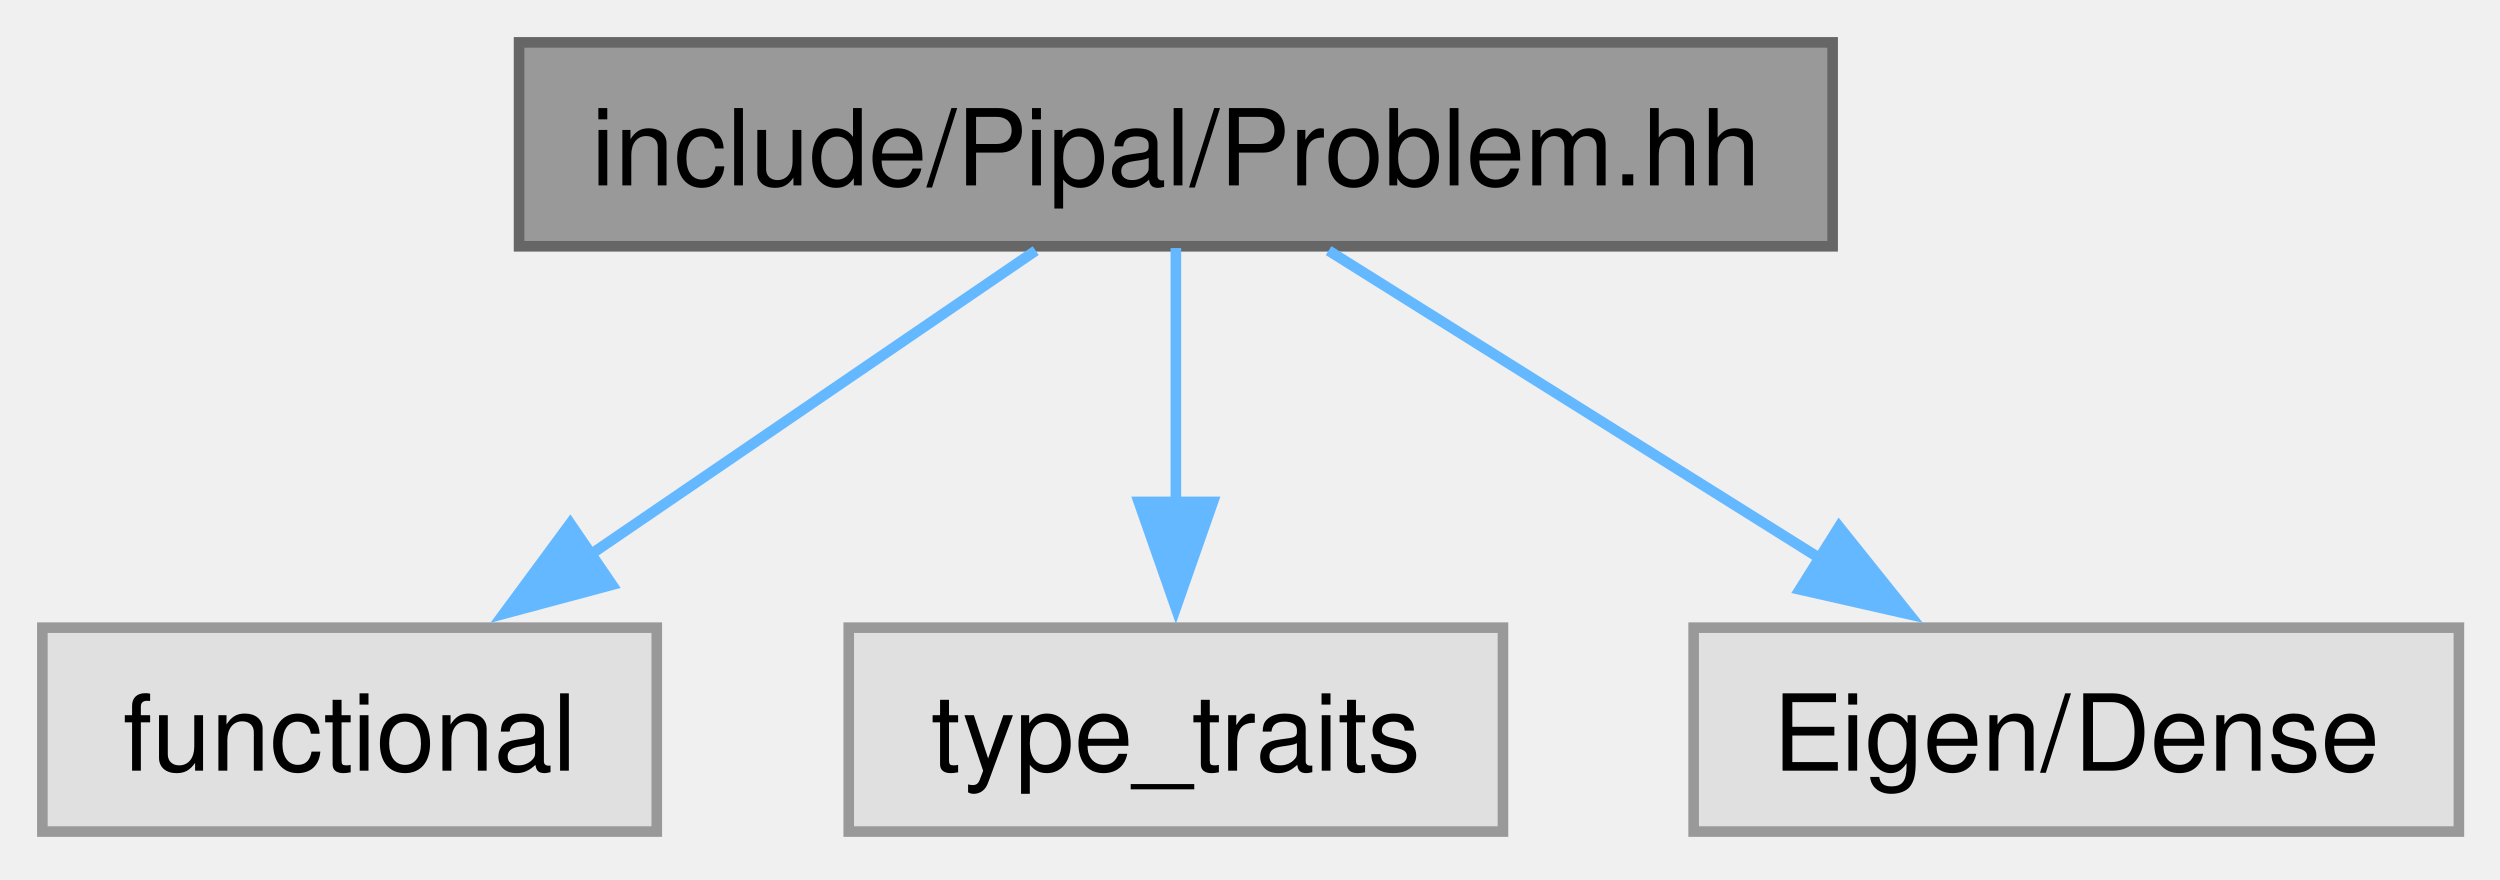
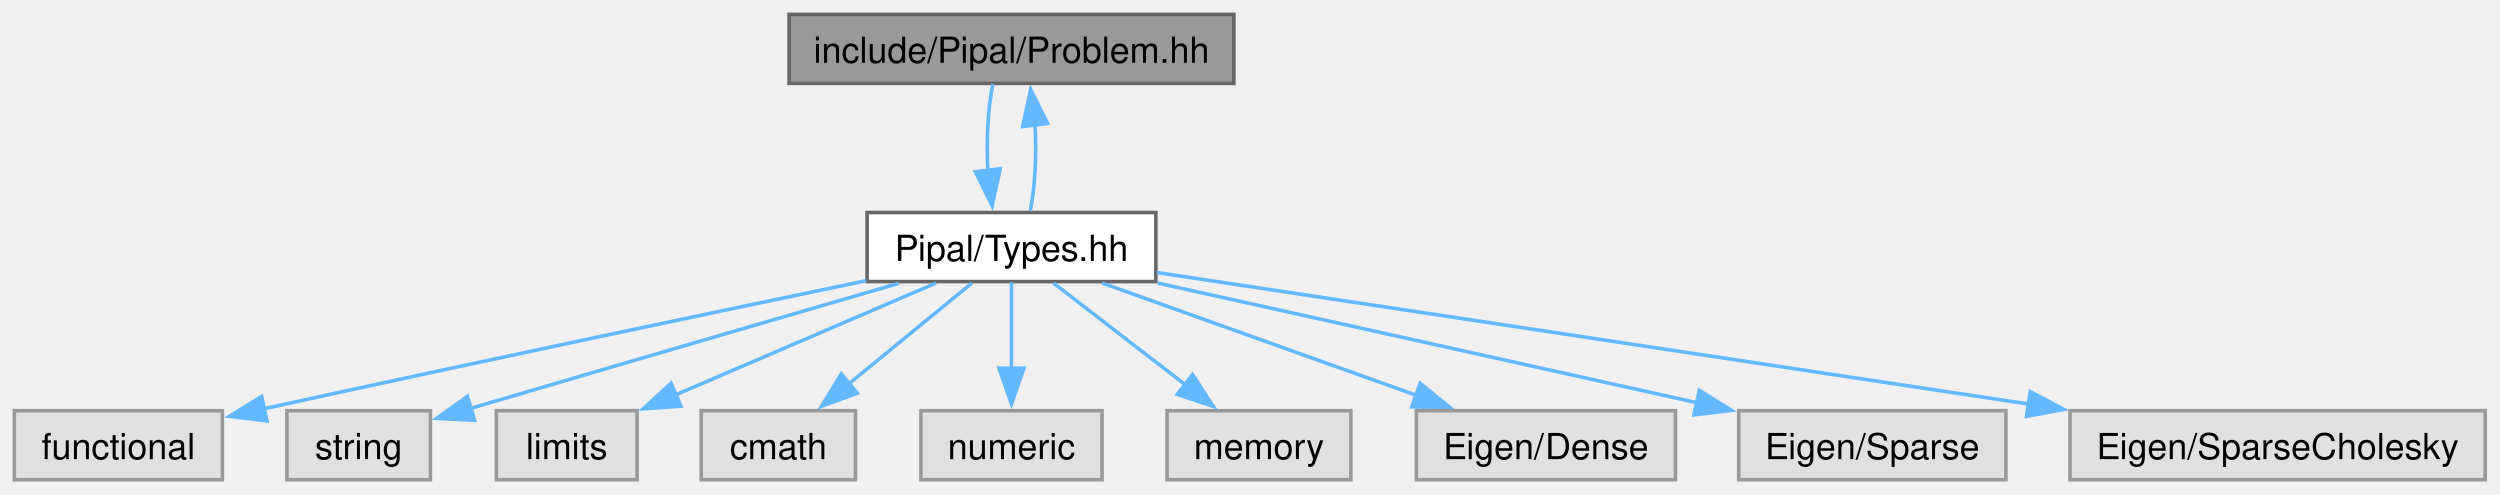
- <svg xmlns="http://www.w3.org/2000/svg" xmlns:xlink="http://www.w3.org/1999/xlink" width="236pt" height="83pt" viewBox="0.00 0.00 236.00 83.00">
-   <g id="graph0" class="graph" transform="scale(1 1) rotate(0) translate(4 78.5)">
+ <svg xmlns="http://www.w3.org/2000/svg" xmlns:xlink="http://www.w3.org/1999/xlink" width="697pt" height="138pt" viewBox="0.00 0.00 697.00 138.00">
+   <g id="graph0" class="graph" transform="scale(1 1) rotate(0) translate(4 133.75)">
    <g id="Node000001" class="node">
      <g id="a_Node000001">
        <a xlink:title=" ">
-           <polygon fill="#999999" stroke="#666666" points="169,-74.5 45,-74.5 45,-55.25 169,-55.25 169,-74.5" />
-           <text xml:space="preserve" text-anchor="middle" x="107" y="-61" font-family="Helvetica,sans-Serif" font-size="10.00">include/Pipal/Problem.hh</text>
+           <polygon fill="#999999" stroke="#666666" points="340,-129.75 216,-129.75 216,-110.5 340,-110.5 340,-129.75" />
+           <text xml:space="preserve" text-anchor="middle" x="278" y="-116.25" font-family="Helvetica,sans-Serif" font-size="10.00">include/Pipal/Problem.hh</text>
        </a>
      </g>
    </g>
    <g id="Node000002" class="node">
      <g id="a_Node000002">
+         <a xlink:href="_types_8hh.html" target="_top" xlink:title=" ">
+           <polygon fill="white" stroke="#666666" points="318.25,-74.5 237.75,-74.5 237.75,-55.25 318.25,-55.25 318.25,-74.5" />
+           <text xml:space="preserve" text-anchor="middle" x="278" y="-61" font-family="Helvetica,sans-Serif" font-size="10.00">Pipal/Types.hh</text>
+         </a>
+       </g>
+     </g>
+     <g id="edge1_Node000001_Node000002" class="edge">
+       <g id="a_edge1_Node000001_Node000002">
+         <a xlink:title=" ">
+           <path fill="none" stroke="#63b8ff" d="M272.83,-110.33C271.42,-103.74 270.96,-94.46 271.43,-86.07" />
+           <polygon fill="#63b8ff" stroke="#63b8ff" points="274.88,-86.71 272.61,-76.36 267.93,-85.87 274.88,-86.71" />
+         </a>
+       </g>
+     </g>
+     <g id="edge11_Node000002_Node000001" class="edge">
+       <g id="a_edge11_Node000002_Node000001">
+         <a xlink:title=" ">
+           <path fill="none" stroke="#63b8ff" d="M283.21,-74.86C284.6,-81.5 285.05,-90.8 284.56,-99.17" />
+           <polygon fill="#63b8ff" stroke="#63b8ff" points="281.12,-98.47 283.35,-108.83 288.06,-99.34 281.12,-98.47" />
+         </a>
+       </g>
+     </g>
+     <g id="Node000003" class="node">
+       <g id="a_Node000003">
        <a xlink:title=" ">
          <polygon fill="#e0e0e0" stroke="#999999" points="58,-19.25 0,-19.25 0,0 58,0 58,-19.25" />
          <text xml:space="preserve" text-anchor="middle" x="29" y="-5.75" font-family="Helvetica,sans-Serif" font-size="10.00">functional</text>
        </a>
      </g>
    </g>
-     <g id="edge1_Node000001_Node000002" class="edge">
-       <g id="a_edge1_Node000001_Node000002">
+     <g id="edge2_Node000002_Node000003" class="edge">
+       <g id="a_edge2_Node000002_Node000003">
        <a xlink:title=" ">
-           <path fill="none" stroke="#63b8ff" d="M93.77,-54.84C82.23,-46.96 65.23,-35.36 51.55,-26.02" />
-           <polygon fill="#63b8ff" stroke="#63b8ff" points="53.78,-23.3 43.55,-20.56 49.83,-29.08 53.78,-23.3" />
-         </a>
-       </g>
-     </g>
-     <g id="Node000003" class="node">
-       <g id="a_Node000003">
-         <a xlink:title=" ">
-           <polygon fill="#e0e0e0" stroke="#999999" points="137.88,-19.25 76.12,-19.25 76.12,0 137.88,0 137.88,-19.25" />
-           <text xml:space="preserve" text-anchor="middle" x="107" y="-5.75" font-family="Helvetica,sans-Serif" font-size="10.00">type_traits</text>
-         </a>
-       </g>
-     </g>
-     <g id="edge2_Node000001_Node000003" class="edge">
-       <g id="a_edge2_Node000001_Node000003">
-         <a xlink:title=" ">
-           <path fill="none" stroke="#63b8ff" d="M107,-55.08C107,-48.57 107,-39.42 107,-31.12" />
-           <polygon fill="#63b8ff" stroke="#63b8ff" points="110.5,-31.12 107,-21.12 103.5,-31.12 110.5,-31.12" />
+           <path fill="none" stroke="#63b8ff" d="M237.51,-55.5C197.33,-47.14 133.69,-33.8 69.58,-19.79" />
+           <polygon fill="#63b8ff" stroke="#63b8ff" points="70.44,-16.4 59.93,-17.68 68.95,-23.24 70.44,-16.4" />
        </a>
      </g>
    </g>
    <g id="Node000004" class="node">
      <g id="a_Node000004">
        <a xlink:title=" ">
-           <polygon fill="#e0e0e0" stroke="#999999" points="228.12,-19.25 155.88,-19.25 155.88,0 228.12,0 228.12,-19.25" />
-           <text xml:space="preserve" text-anchor="middle" x="192" y="-5.75" font-family="Helvetica,sans-Serif" font-size="10.00">Eigen/Dense</text>
+           <polygon fill="#e0e0e0" stroke="#999999" points="116,-19.25 76,-19.25 76,0 116,0 116,-19.25" />
+           <text xml:space="preserve" text-anchor="middle" x="96" y="-5.75" font-family="Helvetica,sans-Serif" font-size="10.00">string</text>
        </a>
      </g>
    </g>
-     <g id="edge3_Node000001_Node000004" class="edge">
-       <g id="a_edge3_Node000001_Node000004">
+     <g id="edge3_Node000002_Node000004" class="edge">
+       <g id="a_edge3_Node000002_Node000004">
        <a xlink:title=" ">
-           <path fill="none" stroke="#63b8ff" d="M121.42,-54.84C134.12,-46.89 152.87,-35.14 167.86,-25.75" />
-           <polygon fill="#63b8ff" stroke="#63b8ff" points="169.61,-28.78 176.23,-20.51 165.9,-22.85 169.61,-28.78" />
+           <path fill="none" stroke="#63b8ff" d="M246.63,-54.78C217.93,-46.44 174,-33.66 127.25,-19.9" />
+           <polygon fill="#63b8ff" stroke="#63b8ff" points="128.31,-16.57 117.73,-17.1 126.33,-23.28 128.31,-16.57" />
+         </a>
+       </g>
+     </g>
+     <g id="Node000005" class="node">
+       <g id="a_Node000005">
+         <a xlink:title=" ">
+           <polygon fill="#e0e0e0" stroke="#999999" points="173.62,-19.25 134.38,-19.25 134.38,0 173.62,0 173.62,-19.25" />
+           <text xml:space="preserve" text-anchor="middle" x="154" y="-5.75" font-family="Helvetica,sans-Serif" font-size="10.00">limits</text>
+         </a>
+       </g>
+     </g>
+     <g id="edge4_Node000002_Node000005" class="edge">
+       <g id="a_edge4_Node000002_Node000005">
+         <a xlink:title=" ">
+           <path fill="none" stroke="#63b8ff" d="M256.97,-54.84C237.01,-46.27 206.82,-33.31 184.28,-23.63" />
+           <polygon fill="#63b8ff" stroke="#63b8ff" points="185.87,-20.5 175.3,-19.77 183.1,-26.93 185.87,-20.5" />
+         </a>
+       </g>
+     </g>
+     <g id="Node000006" class="node">
+       <g id="a_Node000006">
+         <a xlink:title=" ">
+           <polygon fill="#e0e0e0" stroke="#999999" points="234.5,-19.25 191.5,-19.25 191.5,0 234.5,0 234.5,-19.25" />
+           <text xml:space="preserve" text-anchor="middle" x="213" y="-5.75" font-family="Helvetica,sans-Serif" font-size="10.00">cmath</text>
+         </a>
+       </g>
+     </g>
+     <g id="edge5_Node000002_Node000006" class="edge">
+       <g id="a_edge5_Node000002_Node000006">
+         <a xlink:title=" ">
+           <path fill="none" stroke="#63b8ff" d="M266.97,-54.84C257.58,-47.15 243.85,-35.9 232.59,-26.68" />
+           <polygon fill="#63b8ff" stroke="#63b8ff" points="234.99,-24.11 225.03,-20.48 230.55,-29.53 234.99,-24.11" />
+         </a>
+       </g>
+     </g>
+     <g id="Node000007" class="node">
+       <g id="a_Node000007">
+         <a xlink:title=" ">
+           <polygon fill="#e0e0e0" stroke="#999999" points="303.25,-19.25 252.75,-19.25 252.75,0 303.25,0 303.25,-19.25" />
+           <text xml:space="preserve" text-anchor="middle" x="278" y="-5.75" font-family="Helvetica,sans-Serif" font-size="10.00">numeric</text>
+         </a>
+       </g>
+     </g>
+     <g id="edge6_Node000002_Node000007" class="edge">
+       <g id="a_edge6_Node000002_Node000007">
+         <a xlink:title=" ">
+           <path fill="none" stroke="#63b8ff" d="M278,-55.08C278,-48.57 278,-39.42 278,-31.12" />
+           <polygon fill="#63b8ff" stroke="#63b8ff" points="281.5,-31.12 278,-21.12 274.5,-31.12 281.5,-31.12" />
+         </a>
+       </g>
+     </g>
+     <g id="Node000008" class="node">
+       <g id="a_Node000008">
+         <a xlink:title=" ">
+           <polygon fill="#e0e0e0" stroke="#999999" points="372.62,-19.25 321.38,-19.25 321.38,0 372.62,0 372.62,-19.25" />
+           <text xml:space="preserve" text-anchor="middle" x="347" y="-5.75" font-family="Helvetica,sans-Serif" font-size="10.00">memory</text>
+         </a>
+       </g>
+     </g>
+     <g id="edge7_Node000002_Node000008" class="edge">
+       <g id="a_edge7_Node000002_Node000008">
+         <a xlink:title=" ">
+           <path fill="none" stroke="#63b8ff" d="M289.7,-54.84C299.78,-47.07 314.54,-35.67 326.56,-26.4" />
+           <polygon fill="#63b8ff" stroke="#63b8ff" points="328.49,-29.33 334.27,-20.45 324.21,-23.79 328.49,-29.33" />
+         </a>
+       </g>
+     </g>
+     <g id="Node000009" class="node">
+       <g id="a_Node000009">
+         <a xlink:title=" ">
+           <polygon fill="#e0e0e0" stroke="#999999" points="463.12,-19.25 390.88,-19.25 390.88,0 463.12,0 463.12,-19.25" />
+           <text xml:space="preserve" text-anchor="middle" x="427" y="-5.75" font-family="Helvetica,sans-Serif" font-size="10.00">Eigen/Dense</text>
+         </a>
+       </g>
+     </g>
+     <g id="edge8_Node000002_Node000009" class="edge">
+       <g id="a_edge8_Node000002_Node000009">
+         <a xlink:title=" ">
+           <path fill="none" stroke="#63b8ff" d="M303.28,-54.84C327.36,-46.24 363.86,-33.19 390.98,-23.5" />
+           <polygon fill="#63b8ff" stroke="#63b8ff" points="391.94,-26.87 400.17,-20.21 389.58,-20.28 391.94,-26.87" />
+         </a>
+       </g>
+     </g>
+     <g id="Node000010" class="node">
+       <g id="a_Node000010">
+         <a xlink:title=" ">
+           <polygon fill="#e0e0e0" stroke="#999999" points="555.25,-19.25 480.75,-19.25 480.75,0 555.25,0 555.25,-19.25" />
+           <text xml:space="preserve" text-anchor="middle" x="518" y="-5.75" font-family="Helvetica,sans-Serif" font-size="10.00">Eigen/Sparse</text>
+         </a>
+       </g>
+     </g>
+     <g id="edge9_Node000002_Node000010" class="edge">
+       <g id="a_edge9_Node000002_Node000010">
+         <a xlink:title=" ">
+           <path fill="none" stroke="#63b8ff" d="M318.71,-54.84C360.3,-45.62 424.87,-31.29 469.18,-21.46" />
+           <polygon fill="#63b8ff" stroke="#63b8ff" points="469.77,-24.91 478.78,-19.33 468.26,-18.08 469.77,-24.91" />
+         </a>
+       </g>
+     </g>
+     <g id="Node000011" class="node">
+       <g id="a_Node000011">
+         <a xlink:title=" ">
+           <polygon fill="#e0e0e0" stroke="#999999" points="688.88,-19.25 573.12,-19.25 573.12,0 688.88,0 688.88,-19.25" />
+           <text xml:space="preserve" text-anchor="middle" x="631" y="-5.75" font-family="Helvetica,sans-Serif" font-size="10.00">Eigen/SparseCholesky</text>
+         </a>
+       </g>
+     </g>
+     <g id="edge10_Node000002_Node000011" class="edge">
+       <g id="a_edge10_Node000002_Node000011">
+         <a xlink:title=" ">
+           <path fill="none" stroke="#63b8ff" d="M318.49,-57.77C377.8,-48.82 489.09,-32.03 561.6,-21.09" />
+           <polygon fill="#63b8ff" stroke="#63b8ff" points="562.03,-24.57 571.39,-19.62 560.98,-17.65 562.03,-24.57" />
        </a>
      </g>
    </g>
  </g>
</svg>
